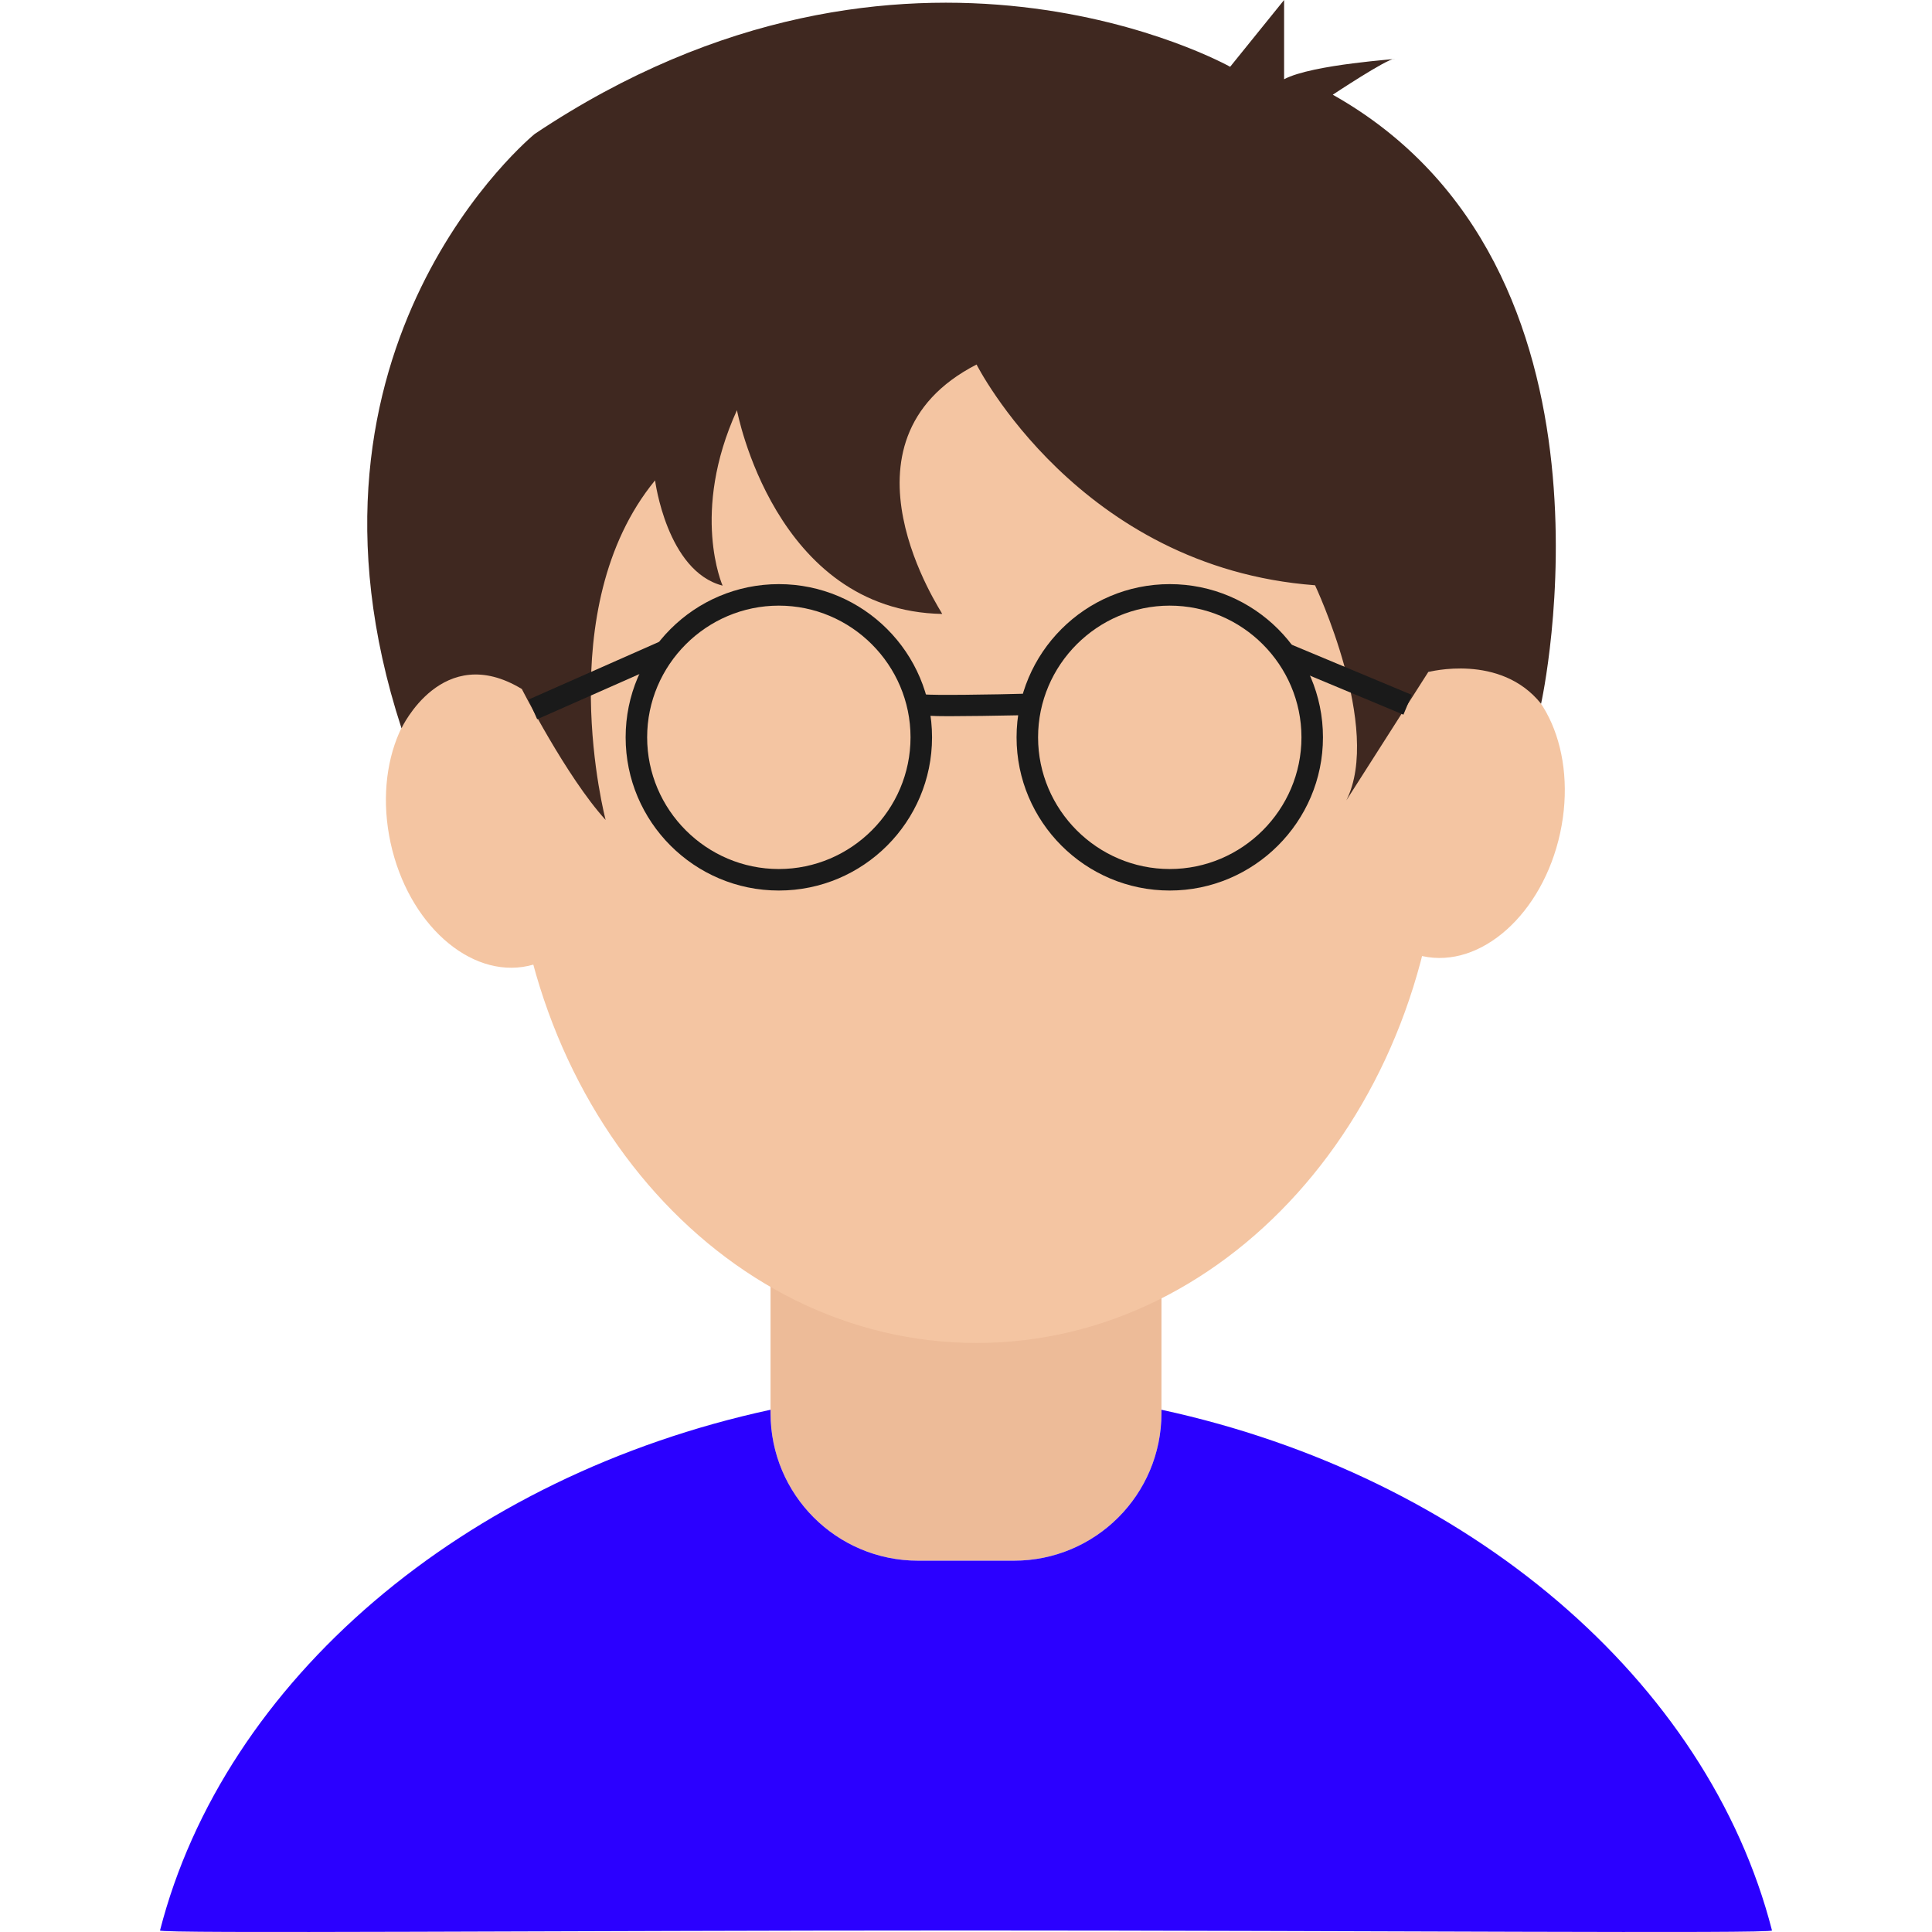
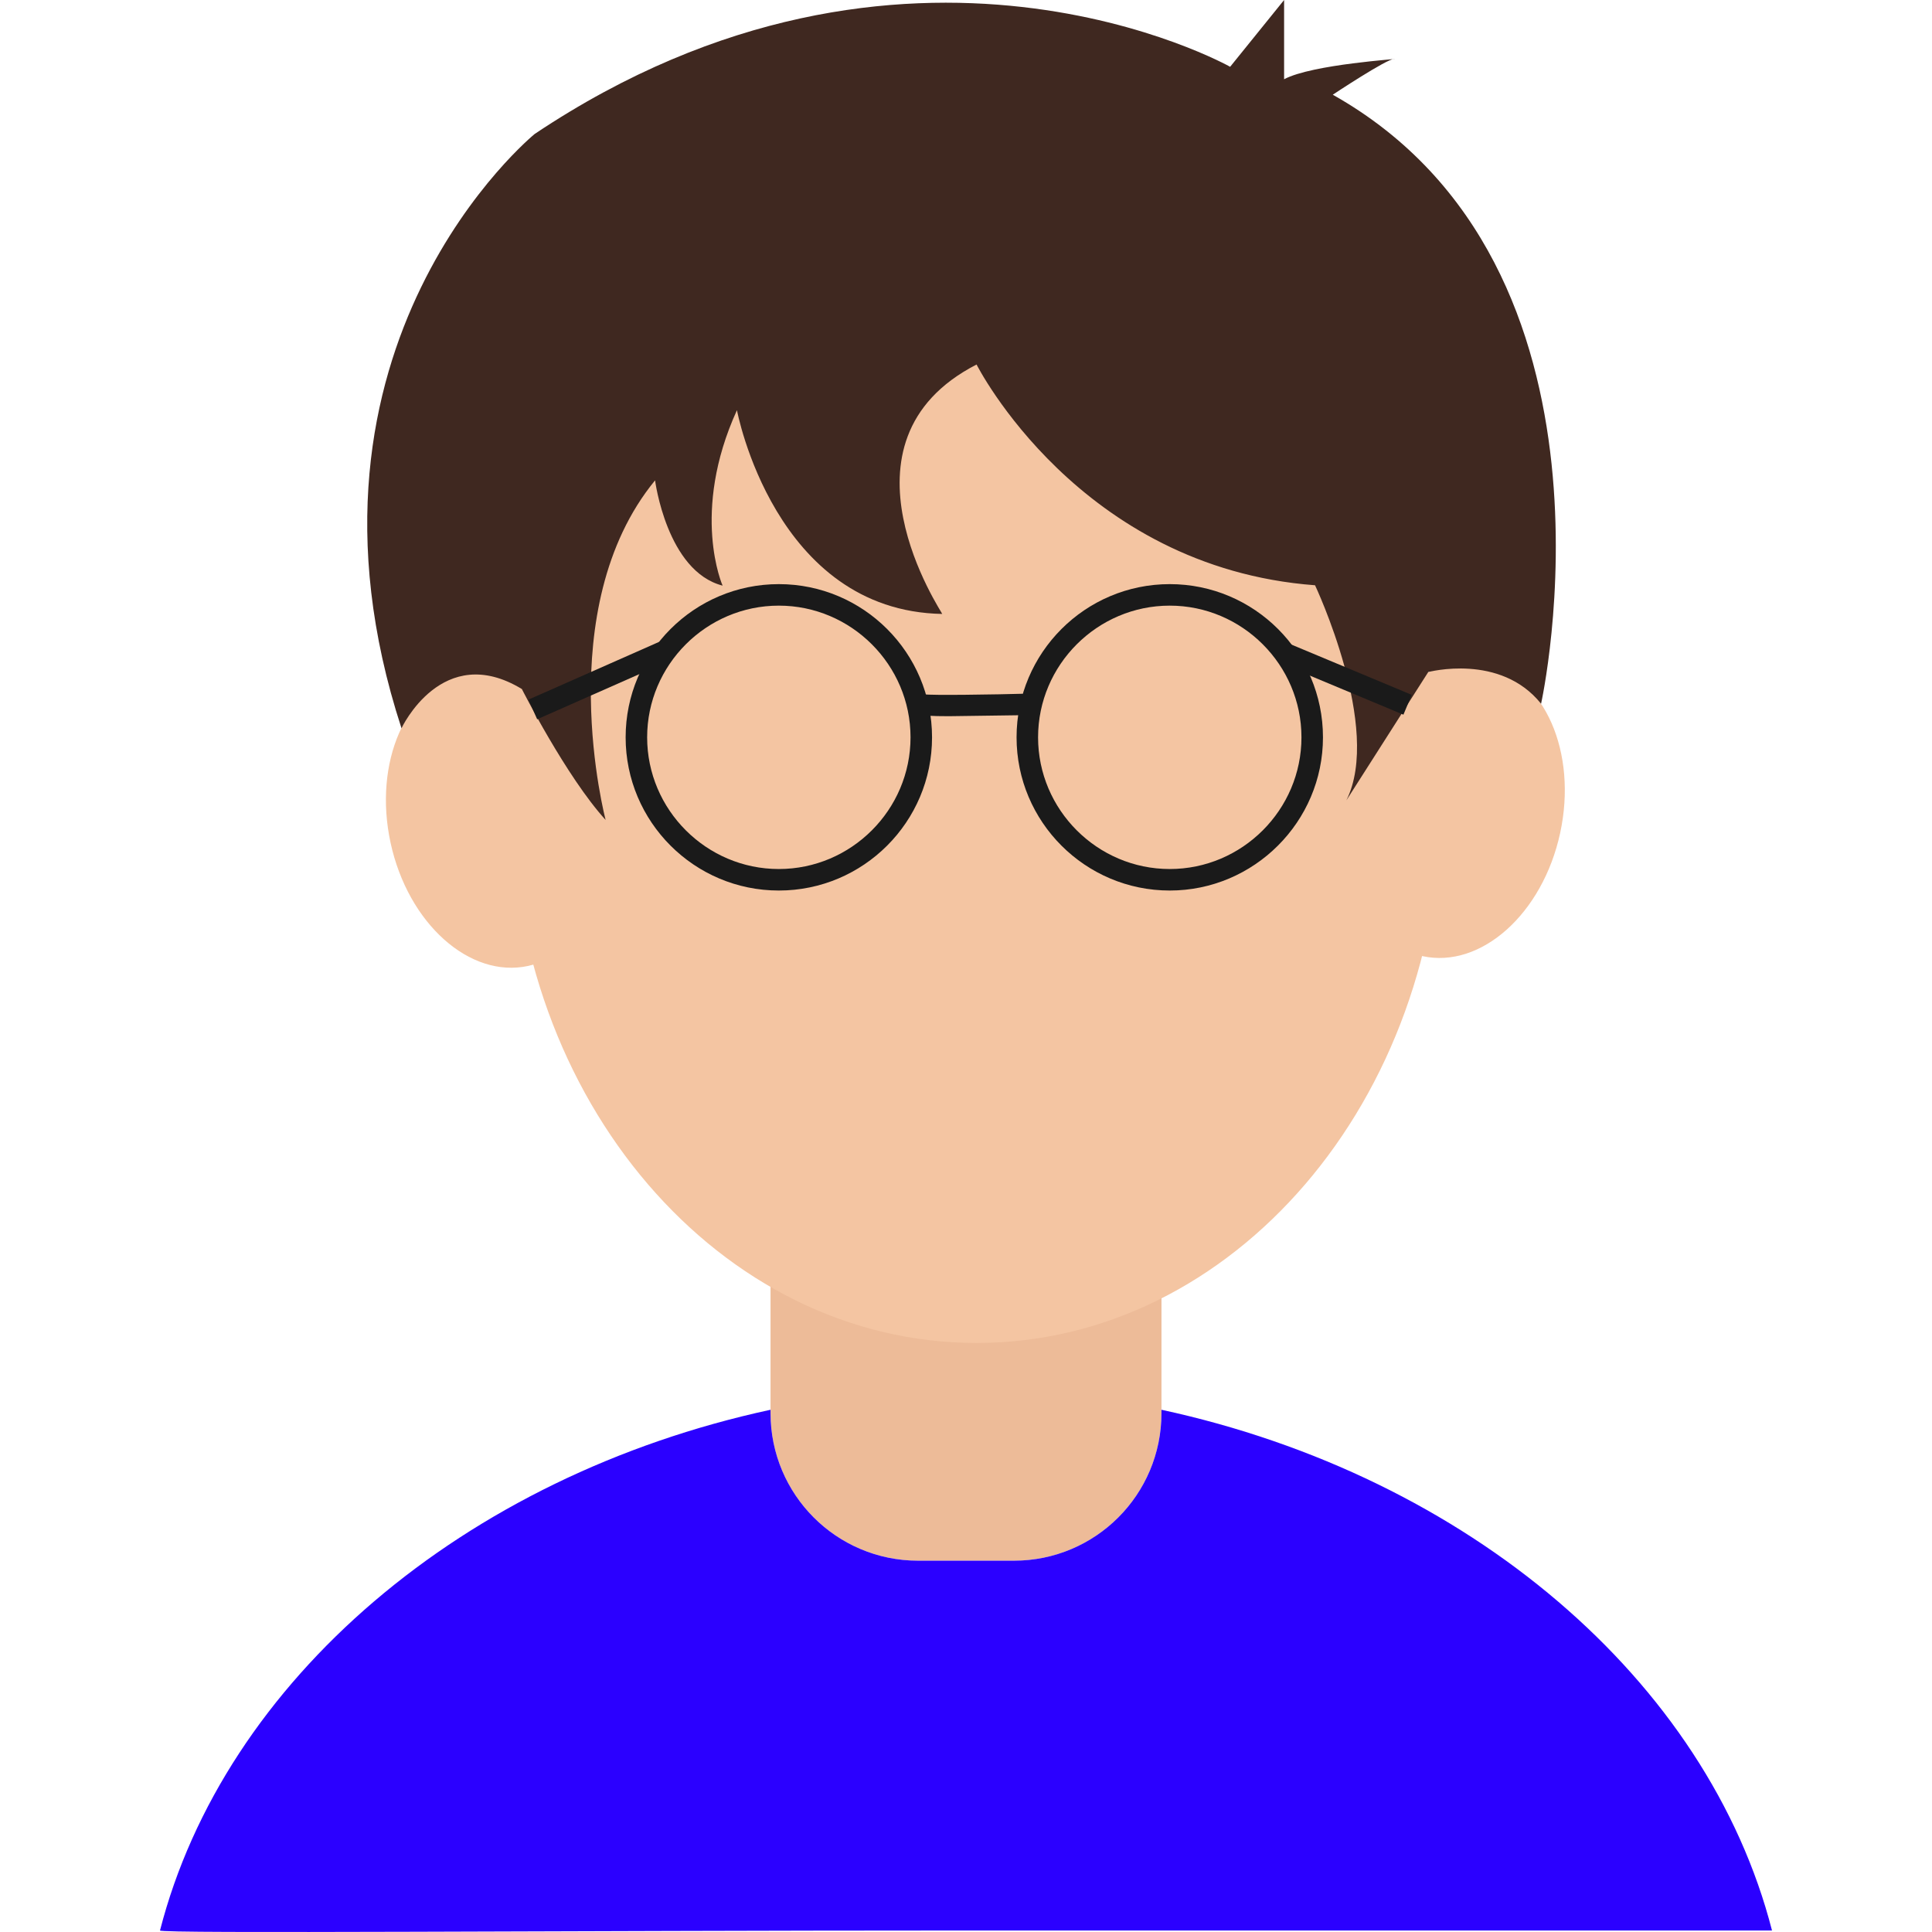
- <svg xmlns="http://www.w3.org/2000/svg" baseProfile="tiny" id="Layer_1" version="1.2" viewBox="0 0 512 512" xml:space="preserve">
-   <g id="XMLID_440_">
-     <g id="XMLID_507_">
-       <path d="M268.7,413.6h-25.4c-21.6,0-39.1-17.5-39.1-39.1v-56.6c0-21.6,17.5-39.1,39.1-39.1h25.4    c21.6,0,39.1,17.5,39.1,39.1v56.6C307.8,396.1,290.3,413.6,268.7,413.6z" fill="#EDBB98" id="XMLID_508_" />
-     </g>
-     <g id="XMLID_505_">
-       <path d="M307.8,373.6v0.9c0,21.6-17.5,39.1-39.1,39.1h-25.4c-21.6,0-39.1-17.5-39.1-39.1v-0.9    c-81.4,17.6-144.8,71.8-161.8,138c-0.2,0.9,107.8,0,213.6,0c105.8,0,213.9,0.9,213.6,0C452.6,445.4,389.2,391.2,307.8,373.6z" fill="#2B00FF" id="XMLID_506_" />
-     </g>
-     <g id="XMLID_503_">
-       <ellipse cx="385.4" cy="214.7" fill="#F4C5A2" id="XMLID_504_" rx="28.7" ry="39.6" transform="matrix(0.9772 0.2124 -0.2124 0.9772 54.3952 -76.9704)" />
-     </g>
-     <g id="XMLID_501_">
-       <ellipse cx="131.6" cy="217.2" fill="#F4C5A2" id="XMLID_502_" rx="28.7" ry="39.6" transform="matrix(-0.9772 0.2124 -0.2124 -0.9772 306.2907 401.5808)" />
-     </g>
-     <g id="XMLID_499_">
-       <ellipse cx="258.8" cy="212.2" fill="#F4C5A2" id="XMLID_500_" rx="123.2" ry="143.7" />
-     </g>
-     <g id="XMLID_477_">
-       <path d="M258.8,96.6c0,0,27.1,53.8,89.7,58.5c0,0,17.9,37.9,8.3,57l21.7-34c0,0,19.1-5.1,29.9,8.4    c0,0,25.8-115.8-55.2-161.4c0,0,14.3-9.5,16.3-9.5c2,0-21.7,1.4-29.2,5.4V0l-14.3,17.7c0,0-85.6-48.2-184.3,17.8    c0,0-68.5,55.8-35.3,157.5c0,0,10.8-23.2,31.9-10.4c0,0,11.8,23.3,22.2,34.7c0,0-14.8-56,13.1-90c0,0,3.1,24.1,17.9,27.9    c0,0-8.6-19.3,3.8-46.5c0,0,9.9,53.2,54.4,54C249.9,162.6,218.9,117.1,258.8,96.6z" fill="#3F2820" id="XMLID_479_" />
-     </g>
-     <g id="XMLID_468_">
-       <path d="M310,236c-22.4,0-40.6-18.2-40.6-40.6s18.2-40.6,40.6-40.6c22.4,0,40.6,18.2,40.6,40.6    S332.3,236,310,236z M310,160.5c-19.2,0-34.9,15.7-34.9,34.9s15.7,34.9,34.9,34.9c19.2,0,34.9-15.7,34.9-34.9    S329.2,160.5,310,160.5z" fill="#1A1A1A" id="XMLID_471_" />
-     </g>
-     <g id="XMLID_459_">
-       <path d="M206.4,236c-22.4,0-40.6-18.2-40.6-40.6s18.2-40.6,40.6-40.6c22.4,0,40.6,18.2,40.6,40.6    S228.8,236,206.4,236z M206.4,160.5c-19.2,0-34.9,15.7-34.9,34.9s15.7,34.9,34.9,34.9s34.9-15.7,34.9-34.9    S225.6,160.5,206.4,160.5z" fill="#1A1A1A" id="XMLID_461_" />
-     </g>
-     <g id="XMLID_456_">
-       <path d="M251.5,189.8c-9.3,0-9.5-0.6-10.1-2.2l1-3.2l3.5,4.5l-1.7-2.2l0.1-0.6    c-0.3-1.3,1.2-2,0.6-2.1c1.9,0.3,17.7,0.1,28.4-0.2l0.1,5.7C263,189.7,256.1,189.8,251.5,189.8z" fill="#1A1A1A" id="XMLID_457_" />
-     </g>
-     <g id="XMLID_452_">
-       <rect fill="#1A1A1A" height="5.7" id="XMLID_453_" transform="matrix(0.9228 0.3853 -0.3853 0.9228 96.858 -123.5487)" width="35.4" x="339" y="177.1" />
-     </g>
-     <g id="XMLID_447_">
-       <rect fill="#1A1A1A" height="38.6" id="XMLID_449_" transform="matrix(0.4043 0.9146 -0.9146 0.4043 259.4455 -37.9398)" width="5.7" x="156" y="160.9" />
-     </g>
+ <svg xmlns="http://www.w3.org/2000/svg" baseProfile="tiny" viewBox="0 0 512 512">
+   <path d="M268.7 413.6h-25.4c-21.6 0-39.1-17.5-39.1-39.1v-56.6c0-21.6 17.5-39.1 39.1-39.1h25.4c21.6 0 39.1 17.5 39.1 39.1v56.6c0 21.6-17.5 39.1-39.1 39.1z" fill="#edbb98" />
+   <path d="M307.8 373.6v.9c0 21.6-17.5 39.1-39.1 39.1h-25.4c-21.6 0-39.1-17.5-39.1-39.1v-.9c-81.4 17.6-144.8 71.8-161.8 138-.2.9 107.8 0 213.6 0h213.6c-17-66.2-80.4-120.4-161.8-138z" fill="#2b00ff" />
+   <g fill="#f4c5a2">
+     <ellipse cx="385.4" cy="214.7" rx="28.7" ry="39.6" transform="matrix(.9772 .2124 -.2124 .9772 54.3952 -76.9704)" />
+     <ellipse cx="131.6" cy="217.2" rx="28.7" ry="39.6" transform="matrix(-.9772 .2124 -.2124 -.9772 306.2907 401.5808)" />
+     <ellipse cx="258.8" cy="212.2" rx="123.2" ry="143.7" />
+   </g>
+   <path d="M258.8 96.6s27.1 53.8 89.7 58.5c0 0 17.9 37.9 8.3 57l21.7-34s19.1-5.1 29.9 8.4c0 0 25.8-115.8-55.2-161.4 0 0 14.3-9.5 16.3-9.5S347.8 17 340.3 21V0L326 17.7s-85.6-48.2-184.3 17.8c0 0-68.5 55.8-35.3 157.5 0 0 10.8-23.2 31.9-10.4 0 0 11.8 23.3 22.2 34.7 0 0-14.8-56 13.1-90 0 0 3.1 24.1 17.9 27.9 0 0-8.6-19.3 3.8-46.5 0 0 9.9 53.2 54.4 54 .2-.1-30.8-45.6 9.1-66.1z" fill="#3f2820" />
+   <g fill="#1a1a1a">
+     <path d="M310 236c-22.4 0-40.6-18.2-40.6-40.6s18.2-40.6 40.6-40.6 40.6 18.2 40.6 40.6S332.3 236 310 236zm0-75.5c-19.2 0-34.9 15.7-34.9 34.9s15.7 34.9 34.9 34.9 34.9-15.7 34.9-34.9-15.7-34.9-34.9-34.9zM206.4 236c-22.4 0-40.6-18.2-40.6-40.6s18.2-40.6 40.6-40.6S247 173 247 195.4 228.8 236 206.4 236zm0-75.5c-19.2 0-34.9 15.7-34.9 34.9s15.7 34.9 34.9 34.9 34.9-15.7 34.9-34.9-15.7-34.9-34.9-34.9z" />
+     <path d="M251.5 189.8c-9.3 0-9.5-.6-10.1-2.2l1-3.2 3.5 4.5-1.7-2.2.1-.6c-.3-1.3 1.2-2 .6-2.1 1.9.3 17.7.1 28.4-.2l.1 5.7-21.9.3zm89.95-19.304l32.667 13.64-2.196 5.26-32.667-13.64zm-166.093-.696l2.305 5.213-35.304 15.606-2.305-5.213z" />
  </g>
</svg>
